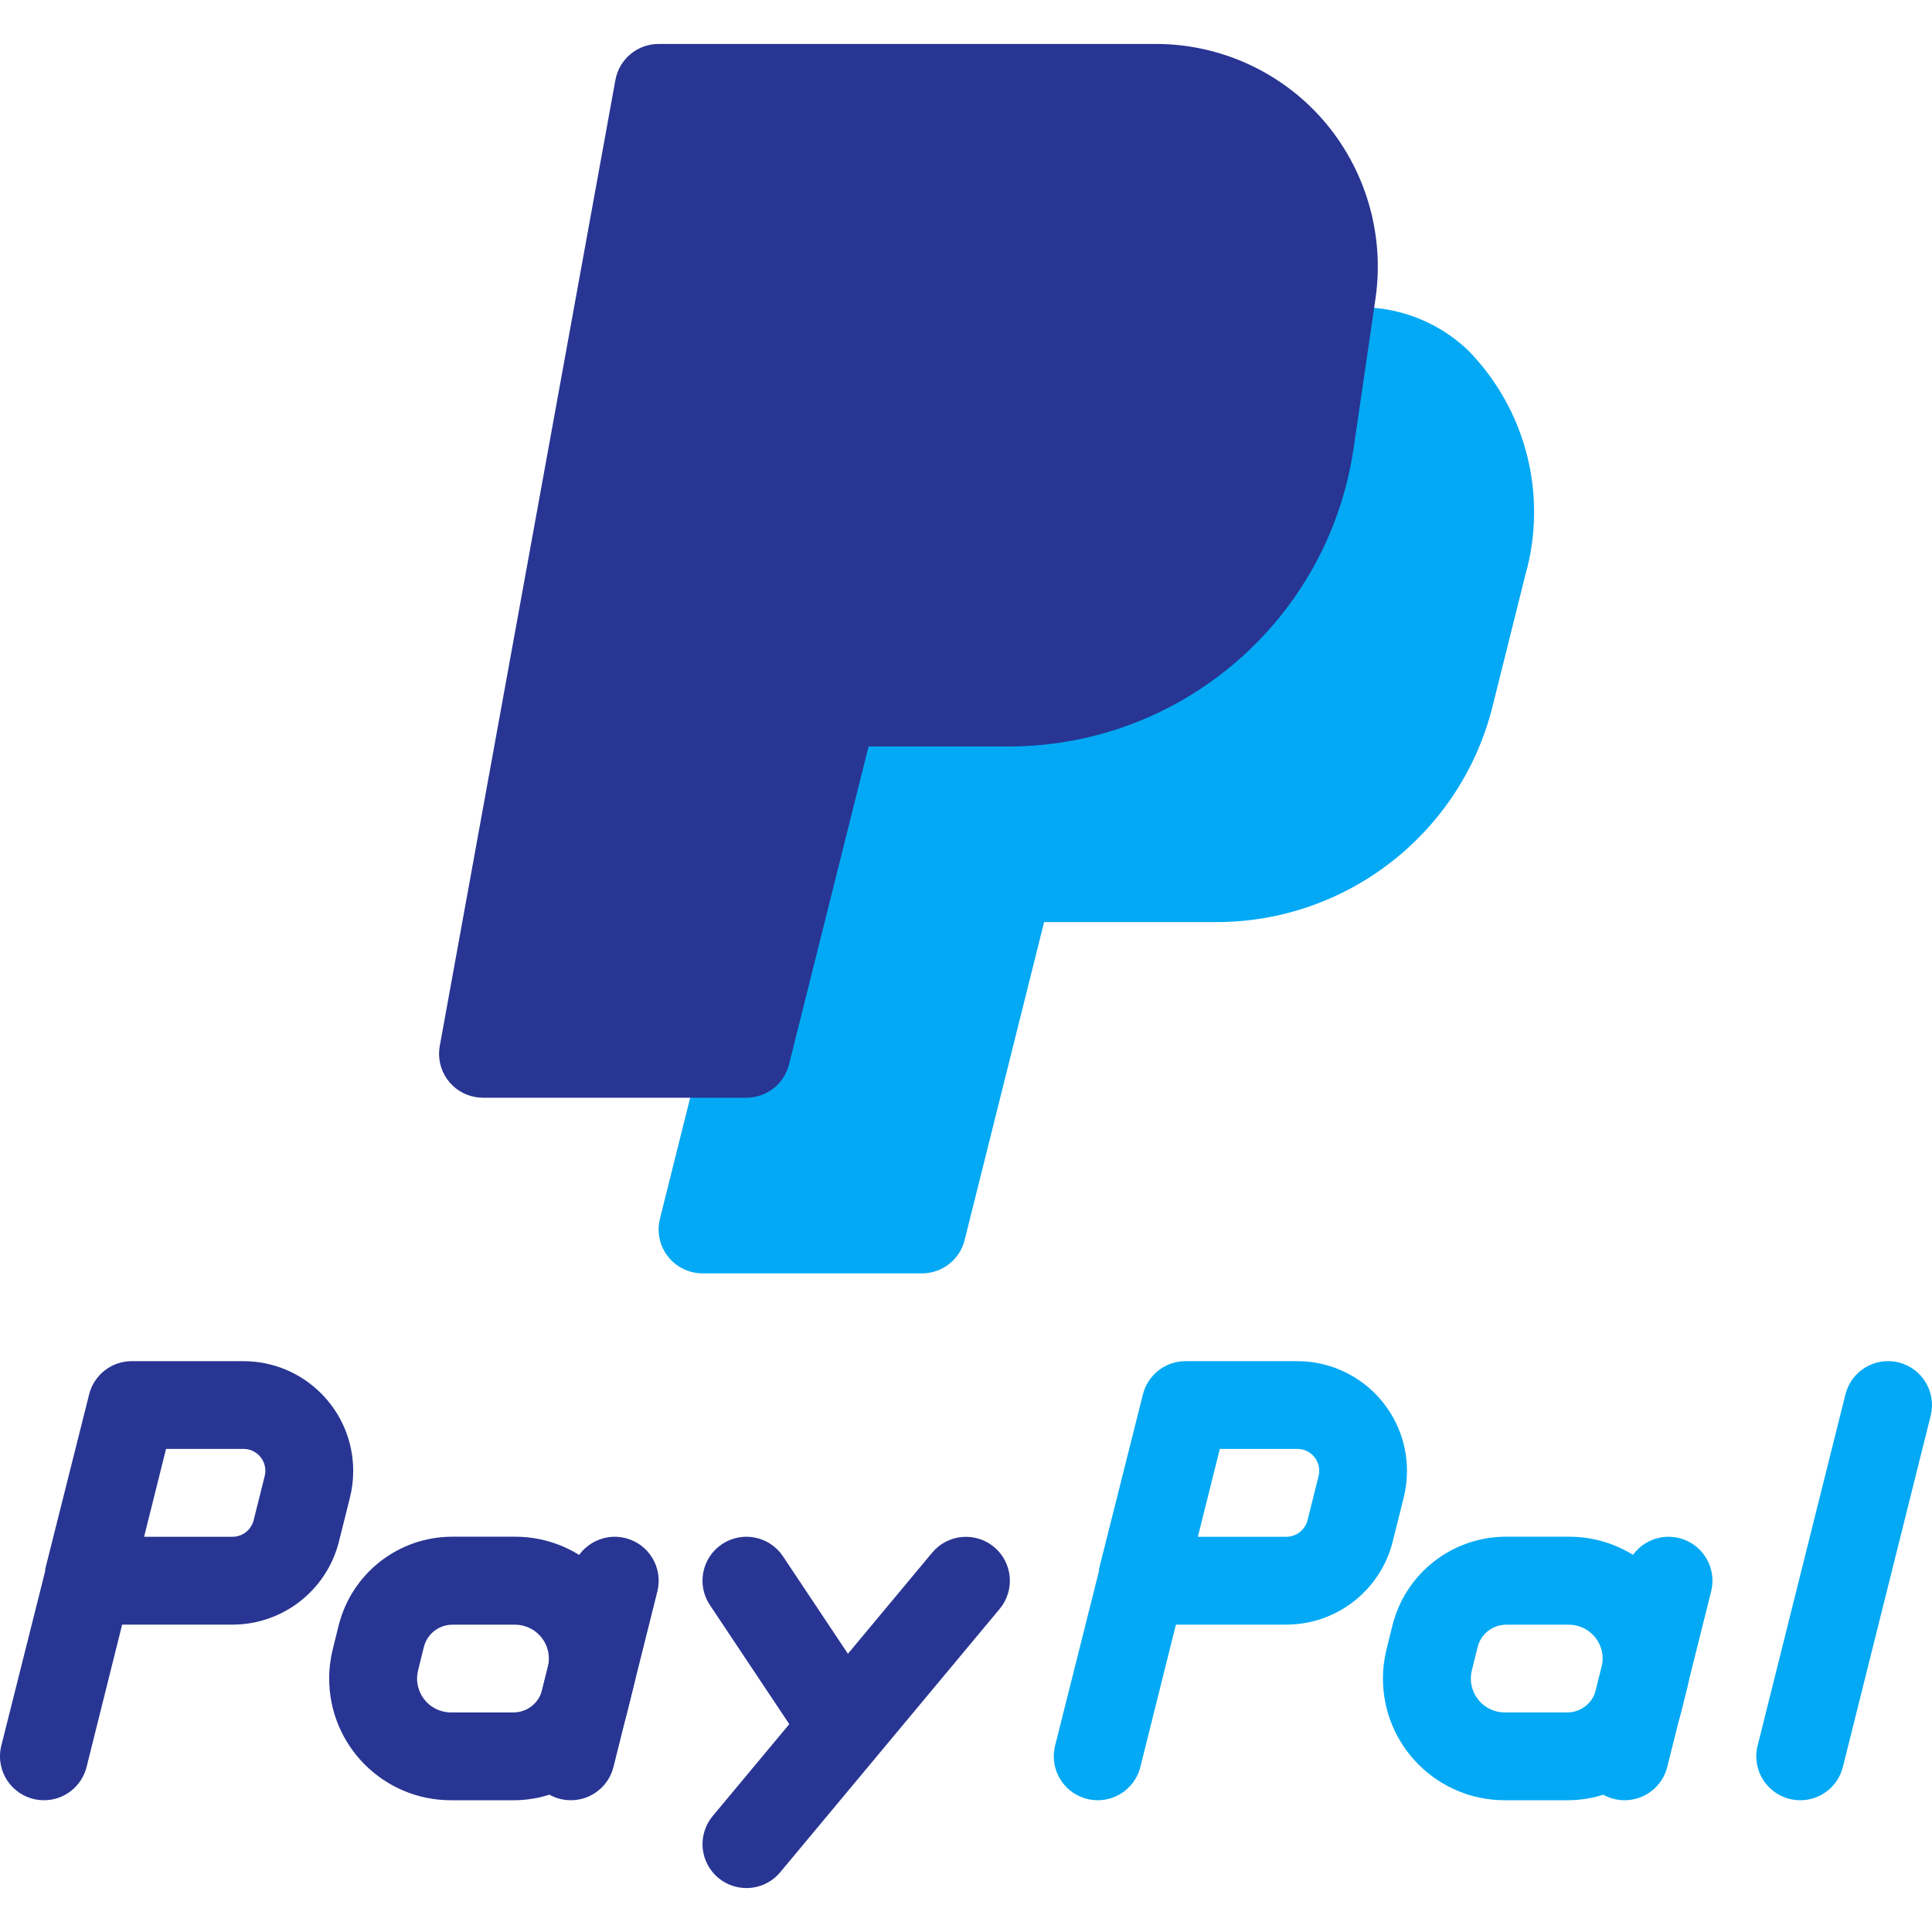
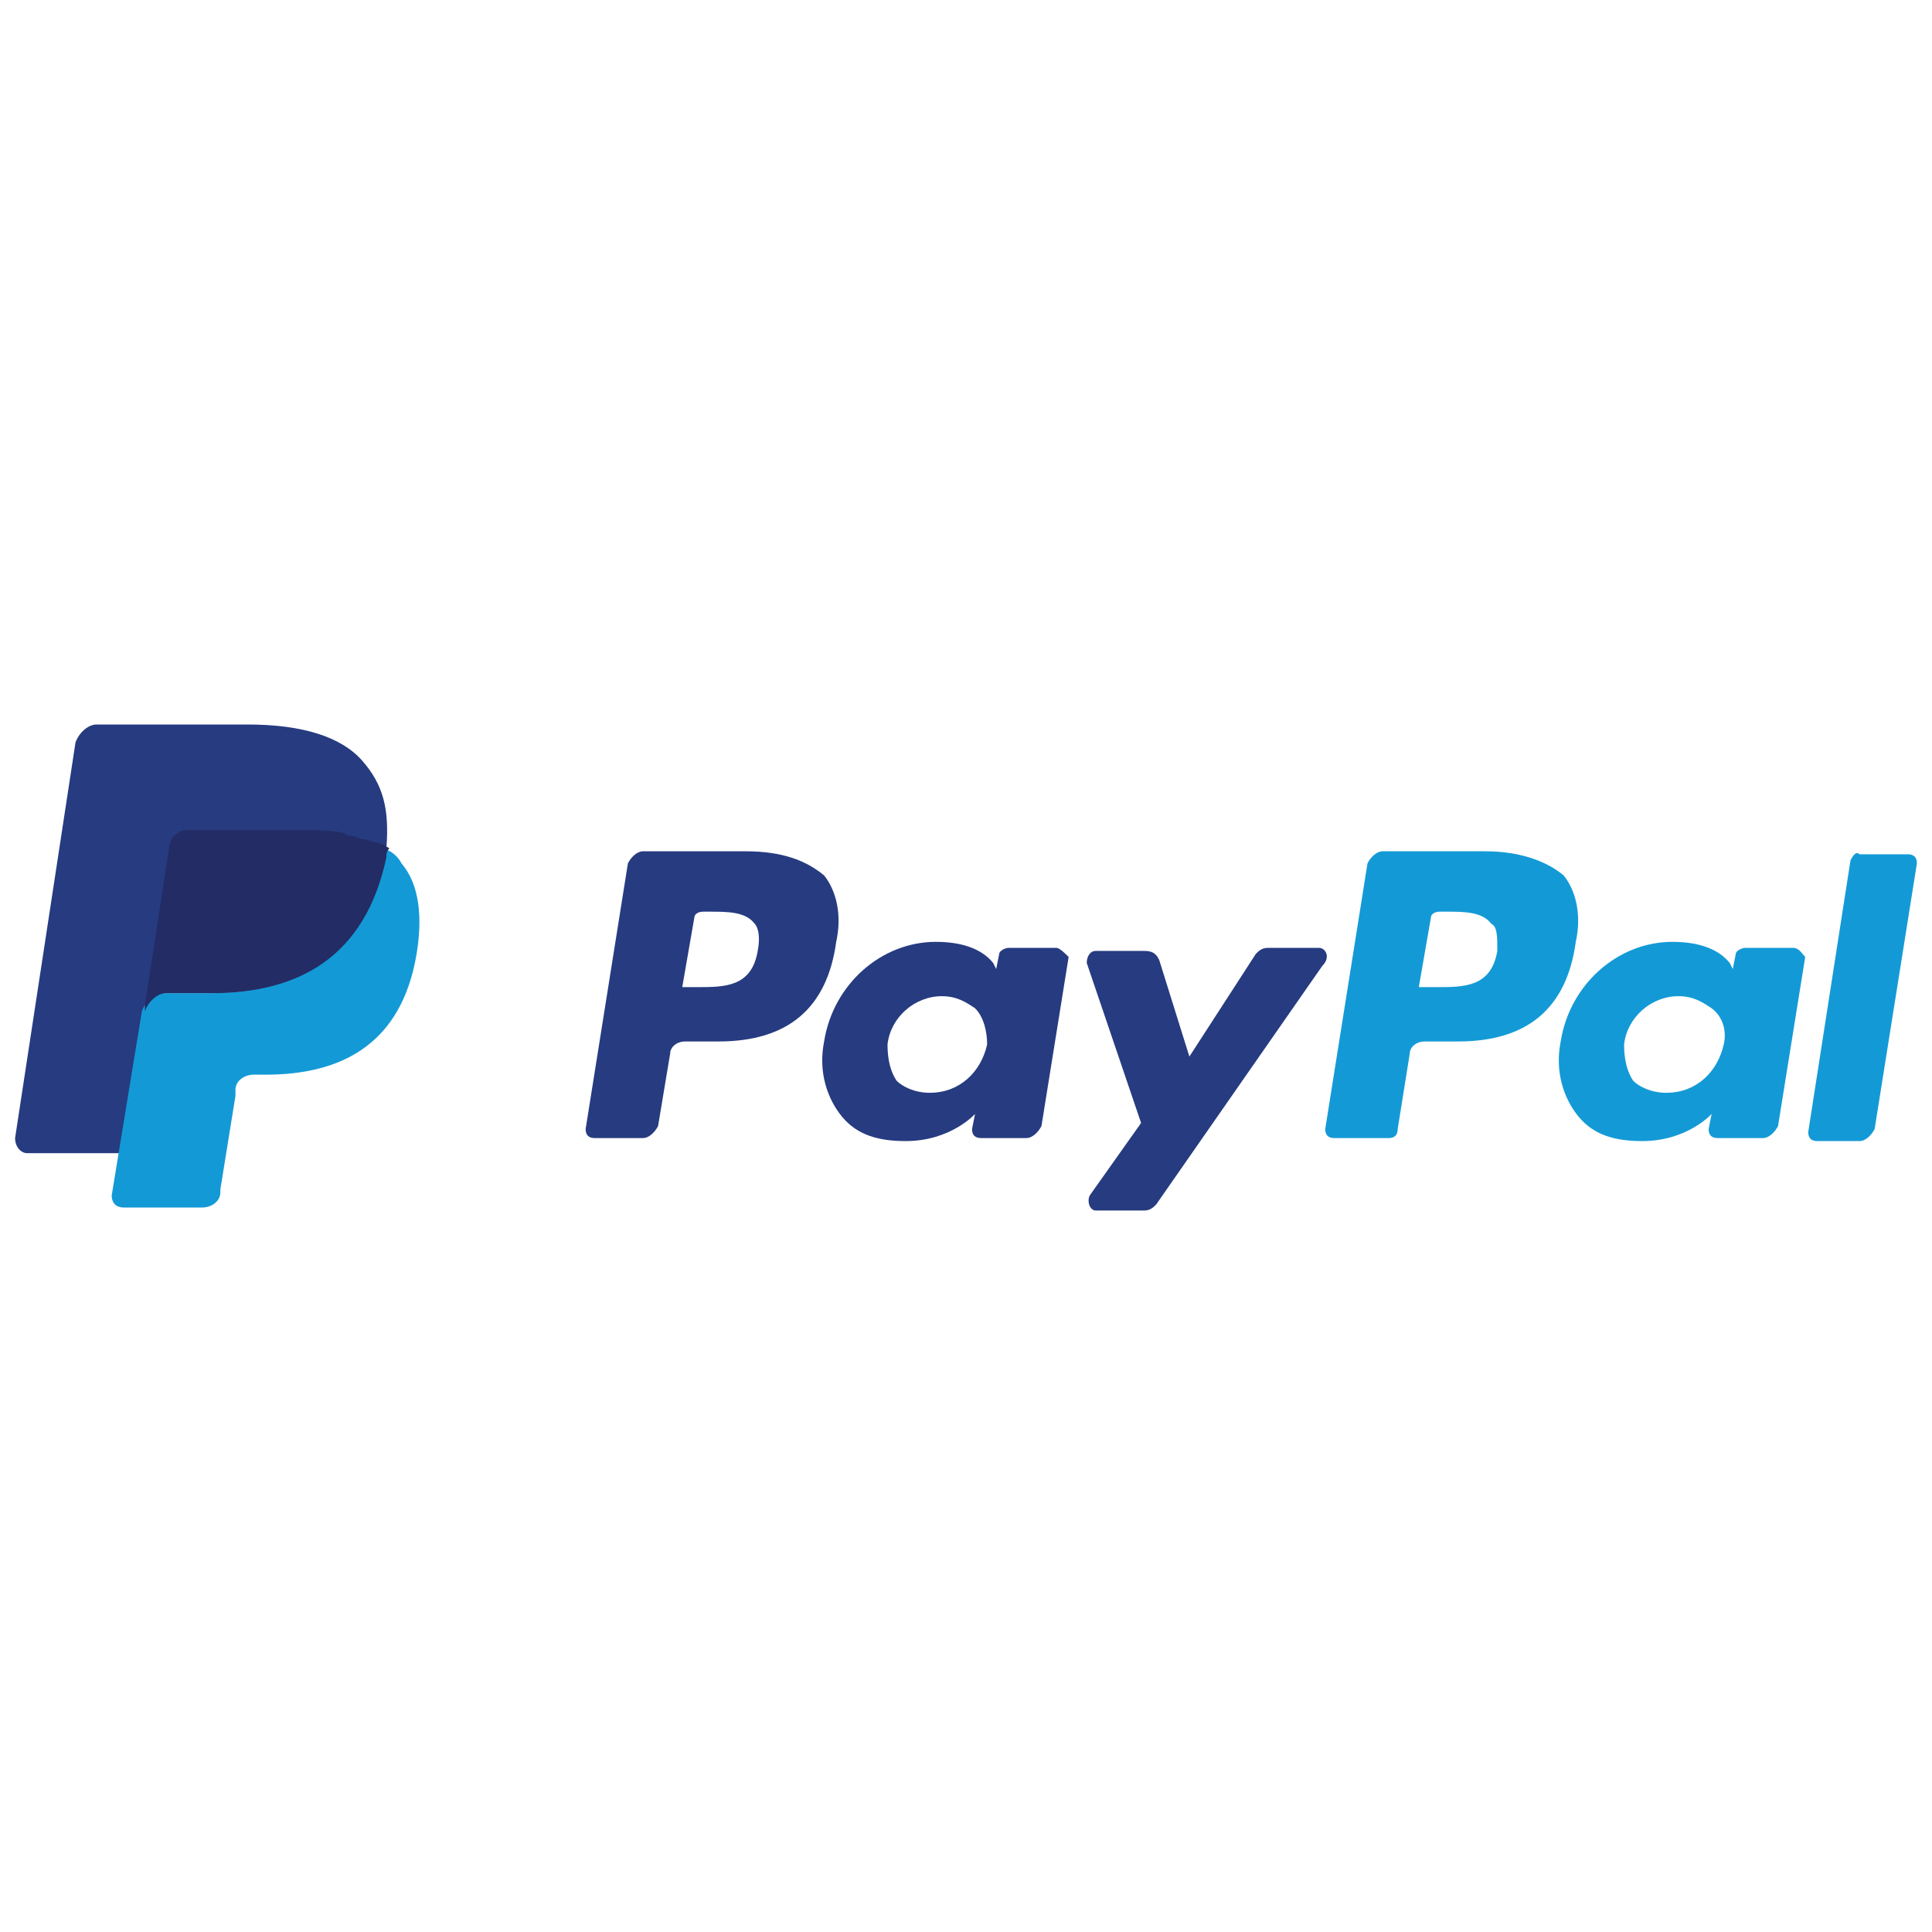
- <svg xmlns="http://www.w3.org/2000/svg" version="1.1" id="Capa_1" x="0px" y="0px" viewBox="0 0 469.351 469.351" style="enable-background:new 0 0 469.351 469.351;" xml:space="preserve">
-   <path style="fill:#03A9F4;" d="M356.626,85.086c-10.332-9.837-25.314-13.036-38.763-8.277c-3.803,1.271-6.573,4.568-7.168,8.533  l-2.987,20.523c-4.529,30.998-31.052,54.019-62.379,54.144h-42.667c-4.896,0.001-9.162,3.335-10.347,8.085l-32,128  c-1.426,5.716,2.052,11.505,7.768,12.931c0.843,0.21,1.709,0.317,2.578,0.317h53.333c4.896-0.001,9.162-3.335,10.347-8.085  l19.307-77.248h41.6c31.934,0.106,59.792-21.66,67.413-52.672l7.872-31.552C376.075,120.377,370.763,99.49,356.626,85.086z" />
+ <svg xmlns="http://www.w3.org/2000/svg" enable-background="new 0 0 64 64" height="64px" id="Layer_1" version="1.1" viewBox="0 0 64 64" width="64px" xml:space="preserve">
  <g>
-     <path style="fill:#283593;" d="M10.664,437.342C4.773,437.341-0.002,432.564,0,426.673c0-0.869,0.107-1.735,0.317-2.578   l10.667-42.453v-0.448l10.667-42.432c1.185-4.75,5.451-8.084,10.347-8.085h27.136c14.728-0.003,26.669,11.933,26.673,26.661   c0,2.181-0.267,4.354-0.795,6.47l-2.667,10.667c-2.967,11.875-13.637,20.205-25.877,20.203H29.672l-8.64,34.581   C19.845,434.015,15.567,437.351,10.664,437.342z M35.005,373.342h21.461c2.447-0.007,4.575-1.678,5.163-4.053l2.667-10.667   c0.731-2.841-0.981-5.737-3.822-6.467c-0.438-0.113-0.888-0.169-1.341-0.167H40.338L35.005,373.342z" />
-     <path style="fill:#283593;" d="M124.733,437.342h-15.189c-16.33,0.004-29.571-13.231-29.575-29.561   c-0.001-2.419,0.296-4.829,0.882-7.175l0,0l1.408-5.675c3.157-12.736,14.612-21.662,27.733-21.611h15.189   c16.33,0.028,29.545,13.289,29.517,29.619c-0.004,2.407-0.302,4.804-0.887,7.138l-1.408,5.675   C149.243,428.457,137.824,437.366,124.733,437.342z M101.565,405.79c-1.096,4.414,1.594,8.88,6.008,9.976   c0.645,0.16,1.306,0.241,1.971,0.243h15.189c3.289,0.009,6.159-2.227,6.955-5.419l1.408-5.675c1.096-4.414-1.594-8.88-6.008-9.976   c-0.645-0.16-1.306-0.241-1.971-0.243h-15.189c-3.289-0.009-6.159,2.227-6.955,5.419L101.565,405.79z" />
-     <path style="fill:#283593;" d="M138.664,437.342c-5.891-0.002-10.665-4.779-10.664-10.67c0-0.869,0.107-1.735,0.317-2.578   l10.667-42.667c1.426-5.72,7.218-9.202,12.939-7.776c5.72,1.426,9.202,7.218,7.776,12.939l-10.667,42.667   C147.845,434.015,143.567,437.351,138.664,437.342z" />
+     <g>
+       <path d="M49.2,28.2h-3.4c-0.2,0-0.4,0.2-0.5,0.4l-1.4,8.8c0,0.2,0.1,0.3,0.3,0.3h1.8c0.2,0,0.3-0.1,0.3-0.3    l0.4-2.5c0-0.2,0.2-0.4,0.5-0.4h1.1c2.3,0,3.6-1.1,3.9-3.3c0.2-0.9,0-1.7-0.4-2.2C51.2,28.5,50.3,28.2,49.2,28.2 M49.6,31.5    c-0.2,1.2-1.1,1.2-2,1.2H47l0.4-2.3c0-0.1,0.1-0.2,0.3-0.2h0.2c0.6,0,1.2,0,1.5,0.4C49.6,30.7,49.6,31,49.6,31.5" fill="#139AD6" />
+     </g>
+     <g>
+       <path d="M24.7,28.2h-3.4c-0.2,0-0.4,0.2-0.5,0.4l-1.4,8.8c0,0.2,0.1,0.3,0.3,0.3h1.6c0.2,0,0.4-0.2,0.5-0.4    l0.4-2.4c0-0.2,0.2-0.4,0.5-0.4h1.1c2.3,0,3.6-1.1,3.9-3.3c0.2-0.9,0-1.7-0.4-2.2C26.7,28.5,25.9,28.2,24.7,28.2 M25.1,31.5    c-0.2,1.2-1.1,1.2-2,1.2h-0.5l0.4-2.3c0-0.1,0.1-0.2,0.3-0.2h0.2c0.6,0,1.2,0,1.5,0.4C25.1,30.7,25.2,31,25.1,31.5" fill="#263B80" />
+     </g>
+     <g>
+       <path d="M35,31.4h-1.6c-0.1,0-0.3,0.1-0.3,0.2L33,32.1l-0.1-0.2c-0.4-0.5-1.1-0.7-1.9-0.7c-1.8,0-3.4,1.4-3.7,3.3    c-0.2,1,0.1,1.9,0.6,2.5c0.5,0.6,1.2,0.8,2.1,0.8c1.5,0,2.3-0.9,2.3-0.9l-0.1,0.5c0,0.2,0.1,0.3,0.3,0.3h1.5    c0.2,0,0.4-0.2,0.5-0.4l0.9-5.6C35.3,31.6,35.1,31.4,35,31.4 M32.7,34.6c-0.2,0.9-0.9,1.6-1.9,1.6c-0.5,0-0.9-0.2-1.1-0.4    c-0.2-0.3-0.3-0.7-0.3-1.2c0.1-0.9,0.9-1.6,1.8-1.6c0.5,0,0.8,0.2,1.1,0.4C32.6,33.7,32.7,34.2,32.7,34.6" fill="#263B80" />
+     </g>
+     <g>
+       <path d="M59.4,31.4h-1.6c-0.1,0-0.3,0.1-0.3,0.2l-0.1,0.5l-0.1-0.2c-0.4-0.5-1.1-0.7-1.9-0.7    c-1.8,0-3.4,1.4-3.7,3.3c-0.2,1,0.1,1.9,0.6,2.5c0.5,0.6,1.2,0.8,2.1,0.8c1.5,0,2.3-0.9,2.3-0.9l-0.1,0.5c0,0.2,0.1,0.3,0.3,0.3    h1.5c0.2,0,0.4-0.2,0.5-0.4l0.9-5.6C59.7,31.6,59.6,31.4,59.4,31.4 M57.1,34.6c-0.2,0.9-0.9,1.6-1.9,1.6c-0.5,0-0.9-0.2-1.1-0.4    c-0.2-0.3-0.3-0.7-0.3-1.2c0.1-0.9,0.9-1.6,1.8-1.6c0.5,0,0.8,0.2,1.1,0.4C57.1,33.7,57.2,34.2,57.1,34.6" fill="#139AD6" />
+     </g>
+     <g>
+       <g>
+         <path d="M43.7,31.4h-1.7c-0.2,0-0.3,0.1-0.4,0.2L39.4,35l-1-3.2c-0.1-0.2-0.2-0.3-0.5-0.3h-1.6     c-0.2,0-0.3,0.2-0.3,0.4l1.8,5.3l-1.7,2.4c-0.1,0.2,0,0.5,0.2,0.5h1.6c0.2,0,0.3-0.1,0.4-0.2l5.5-7.9     C44.1,31.7,43.9,31.4,43.7,31.4" fill="#263B80" />
+       </g>
+       <g>
+         <path d="M61.3,28.5l-1.4,9c0,0.2,0.1,0.3,0.3,0.3h1.4c0.2,0,0.4-0.2,0.5-0.4l1.4-8.8c0-0.2-0.1-0.3-0.3-0.3h-1.6     C61.5,28.2,61.4,28.3,61.3,28.5" fill="#139AD6" />
+       </g>
+       <g>
+         <path d="M12,25.2C11.3,24.4,10,24,8.2,24h-5c-0.3,0-0.6,0.3-0.7,0.6L0.5,37.7c0,0.3,0.2,0.5,0.4,0.5H4l0.8-4.9     l0,0.2c0.1-0.3,0.4-0.6,0.7-0.6h1.5c2.9,0,5.1-1.2,5.8-4.5c0-0.1,0-0.2,0-0.3c-0.1,0-0.1,0,0,0C12.9,26.8,12.7,26,12,25.2" fill="#263B80" />
+       </g>
+     </g>
+     <g>
+       <path d="M12.7,28.1L12.7,28.1c0,0.1,0,0.2,0,0.3c-0.7,3.4-2.9,4.5-5.8,4.5H5.4c-0.3,0-0.6,0.3-0.7,0.6l-1,6.1    c0,0.2,0.1,0.4,0.4,0.4h2.6c0.3,0,0.6-0.2,0.6-0.5l0-0.1l0.5-3.1l0-0.2c0-0.3,0.3-0.5,0.6-0.5h0.4c2.5,0,4.5-1,5-4    c0.2-1.2,0.1-2.3-0.5-3C13.2,28.4,13,28.2,12.7,28.1" fill="#139AD6" />
+     </g>
+     <g>
+       <path d="M12,27.8c-0.1,0-0.2-0.1-0.3-0.1c-0.1,0-0.2,0-0.3-0.1c-0.4-0.1-0.8-0.1-1.3-0.1H6.2c-0.1,0-0.2,0-0.3,0.1    c-0.2,0.1-0.3,0.3-0.3,0.5l-0.8,5.2l0,0.2c0.1-0.3,0.4-0.6,0.7-0.6h1.5c2.9,0,5.1-1.2,5.8-4.5c0-0.1,0-0.2,0.1-0.3    c-0.2-0.1-0.3-0.2-0.5-0.2C12.1,27.8,12.1,27.8,12,27.8" fill="#232C65" />
+     </g>
  </g>
-   <g>
-     <path style="fill:#03A9F4;" d="M266.664,437.342c-5.891-0.002-10.665-4.779-10.664-10.67c0-0.869,0.107-1.735,0.317-2.578   l10.667-42.453v-0.448l10.667-42.432c1.185-4.75,5.451-8.084,10.347-8.085h27.136c14.728-0.003,26.669,11.933,26.673,26.661   c0,2.181-0.267,4.354-0.795,6.47l-2.667,10.667c-2.967,11.875-13.637,20.205-25.877,20.203h-26.795l-8.64,34.581   C275.845,434.015,271.567,437.351,266.664,437.342z M291.005,373.342h21.483c2.447-0.007,4.575-1.678,5.163-4.053l2.667-10.667   c0.73-2.841-0.981-5.737-3.822-6.467c-0.438-0.113-0.889-0.169-1.341-0.167h-18.816L291.005,373.342z" />
-     <path style="fill:#03A9F4;" d="M380.733,437.342h-15.189c-16.33,0.004-29.571-13.231-29.575-29.561   c-0.001-2.419,0.296-4.829,0.882-7.175l0,0l1.408-5.675c3.157-12.736,14.612-21.662,27.733-21.611h15.189   c16.33-0.004,29.571,13.231,29.575,29.561c0.001,2.419-0.296,4.829-0.882,7.175l-1.408,5.675   C405.309,428.467,393.854,437.393,380.733,437.342z M357.565,405.79c-1.096,4.414,1.594,8.88,6.008,9.976   c0.645,0.16,1.306,0.241,1.971,0.243h15.189c3.289,0.009,6.159-2.227,6.955-5.419l1.408-5.675c1.096-4.414-1.594-8.88-6.008-9.976   c-0.645-0.16-1.306-0.241-1.971-0.243h-15.189c-3.289-0.009-6.159,2.227-6.955,5.419L357.565,405.79z" />
-     <path style="fill:#03A9F4;" d="M394.664,437.342c-5.891-0.002-10.665-4.779-10.664-10.67c0-0.869,0.107-1.735,0.317-2.578   l10.667-42.667c1.426-5.72,7.218-9.202,12.939-7.776c5.72,1.426,9.202,7.218,7.776,12.939l0,0l-10.667,42.667   C403.845,434.015,399.567,437.351,394.664,437.342z" />
-   </g>
-   <g>
-     <path style="fill:#283593;" d="M202.664,426.676c-3.568-0.002-6.898-1.787-8.875-4.757l-21.333-32   c-3.27-4.901-1.947-11.525,2.955-14.795s11.525-1.947,14.795,2.955l21.333,32c3.275,4.897,1.961,11.521-2.935,14.797   C206.846,426.051,204.778,426.677,202.664,426.676z" />
-     <path style="fill:#283593;" d="M181.33,458.676c-5.891-0.002-10.665-4.78-10.663-10.671c0.001-2.493,0.875-4.907,2.471-6.823   l53.333-64c3.776-4.524,10.505-5.131,15.029-1.355c4.524,3.776,5.131,10.505,1.355,15.029l0,0l-53.333,64   C187.493,457.281,184.492,458.68,181.33,458.676z" />
-   </g>
-   <path style="fill:#03A9F4;" d="M437.33,437.342c-5.891-0.002-10.665-4.779-10.664-10.67c0-0.869,0.107-1.735,0.317-2.578  l21.333-85.333c1.426-5.72,7.218-9.202,12.939-7.776c5.72,1.426,9.202,7.218,7.776,12.939l0,0l-21.333,85.333  C446.512,434.015,442.234,437.351,437.33,437.342z" />
-   <path style="fill:#283593;" d="M321.405,29.129c-10.249-11.739-25.077-18.468-40.661-18.453H159.997  c-5.159,0-9.578,3.692-10.496,8.768L106.834,254.11c-1.049,5.797,2.801,11.346,8.598,12.395c0.626,0.113,1.262,0.17,1.898,0.17h64  c4.896-0.001,9.162-3.335,10.347-8.085l19.328-77.248h34.325c41.958-0.165,77.478-31.012,83.52-72.533l5.333-36.459l0,0  C336.382,56.773,331.721,41.007,321.405,29.129z" />
-   <g>
- </g>
-   <g>
- </g>
-   <g>
- </g>
-   <g>
- </g>
-   <g>
- </g>
-   <g>
- </g>
-   <g>
- </g>
-   <g>
- </g>
-   <g>
- </g>
-   <g>
- </g>
-   <g>
- </g>
-   <g>
- </g>
-   <g>
- </g>
-   <g>
- </g>
-   <g>
- </g>
</svg>
